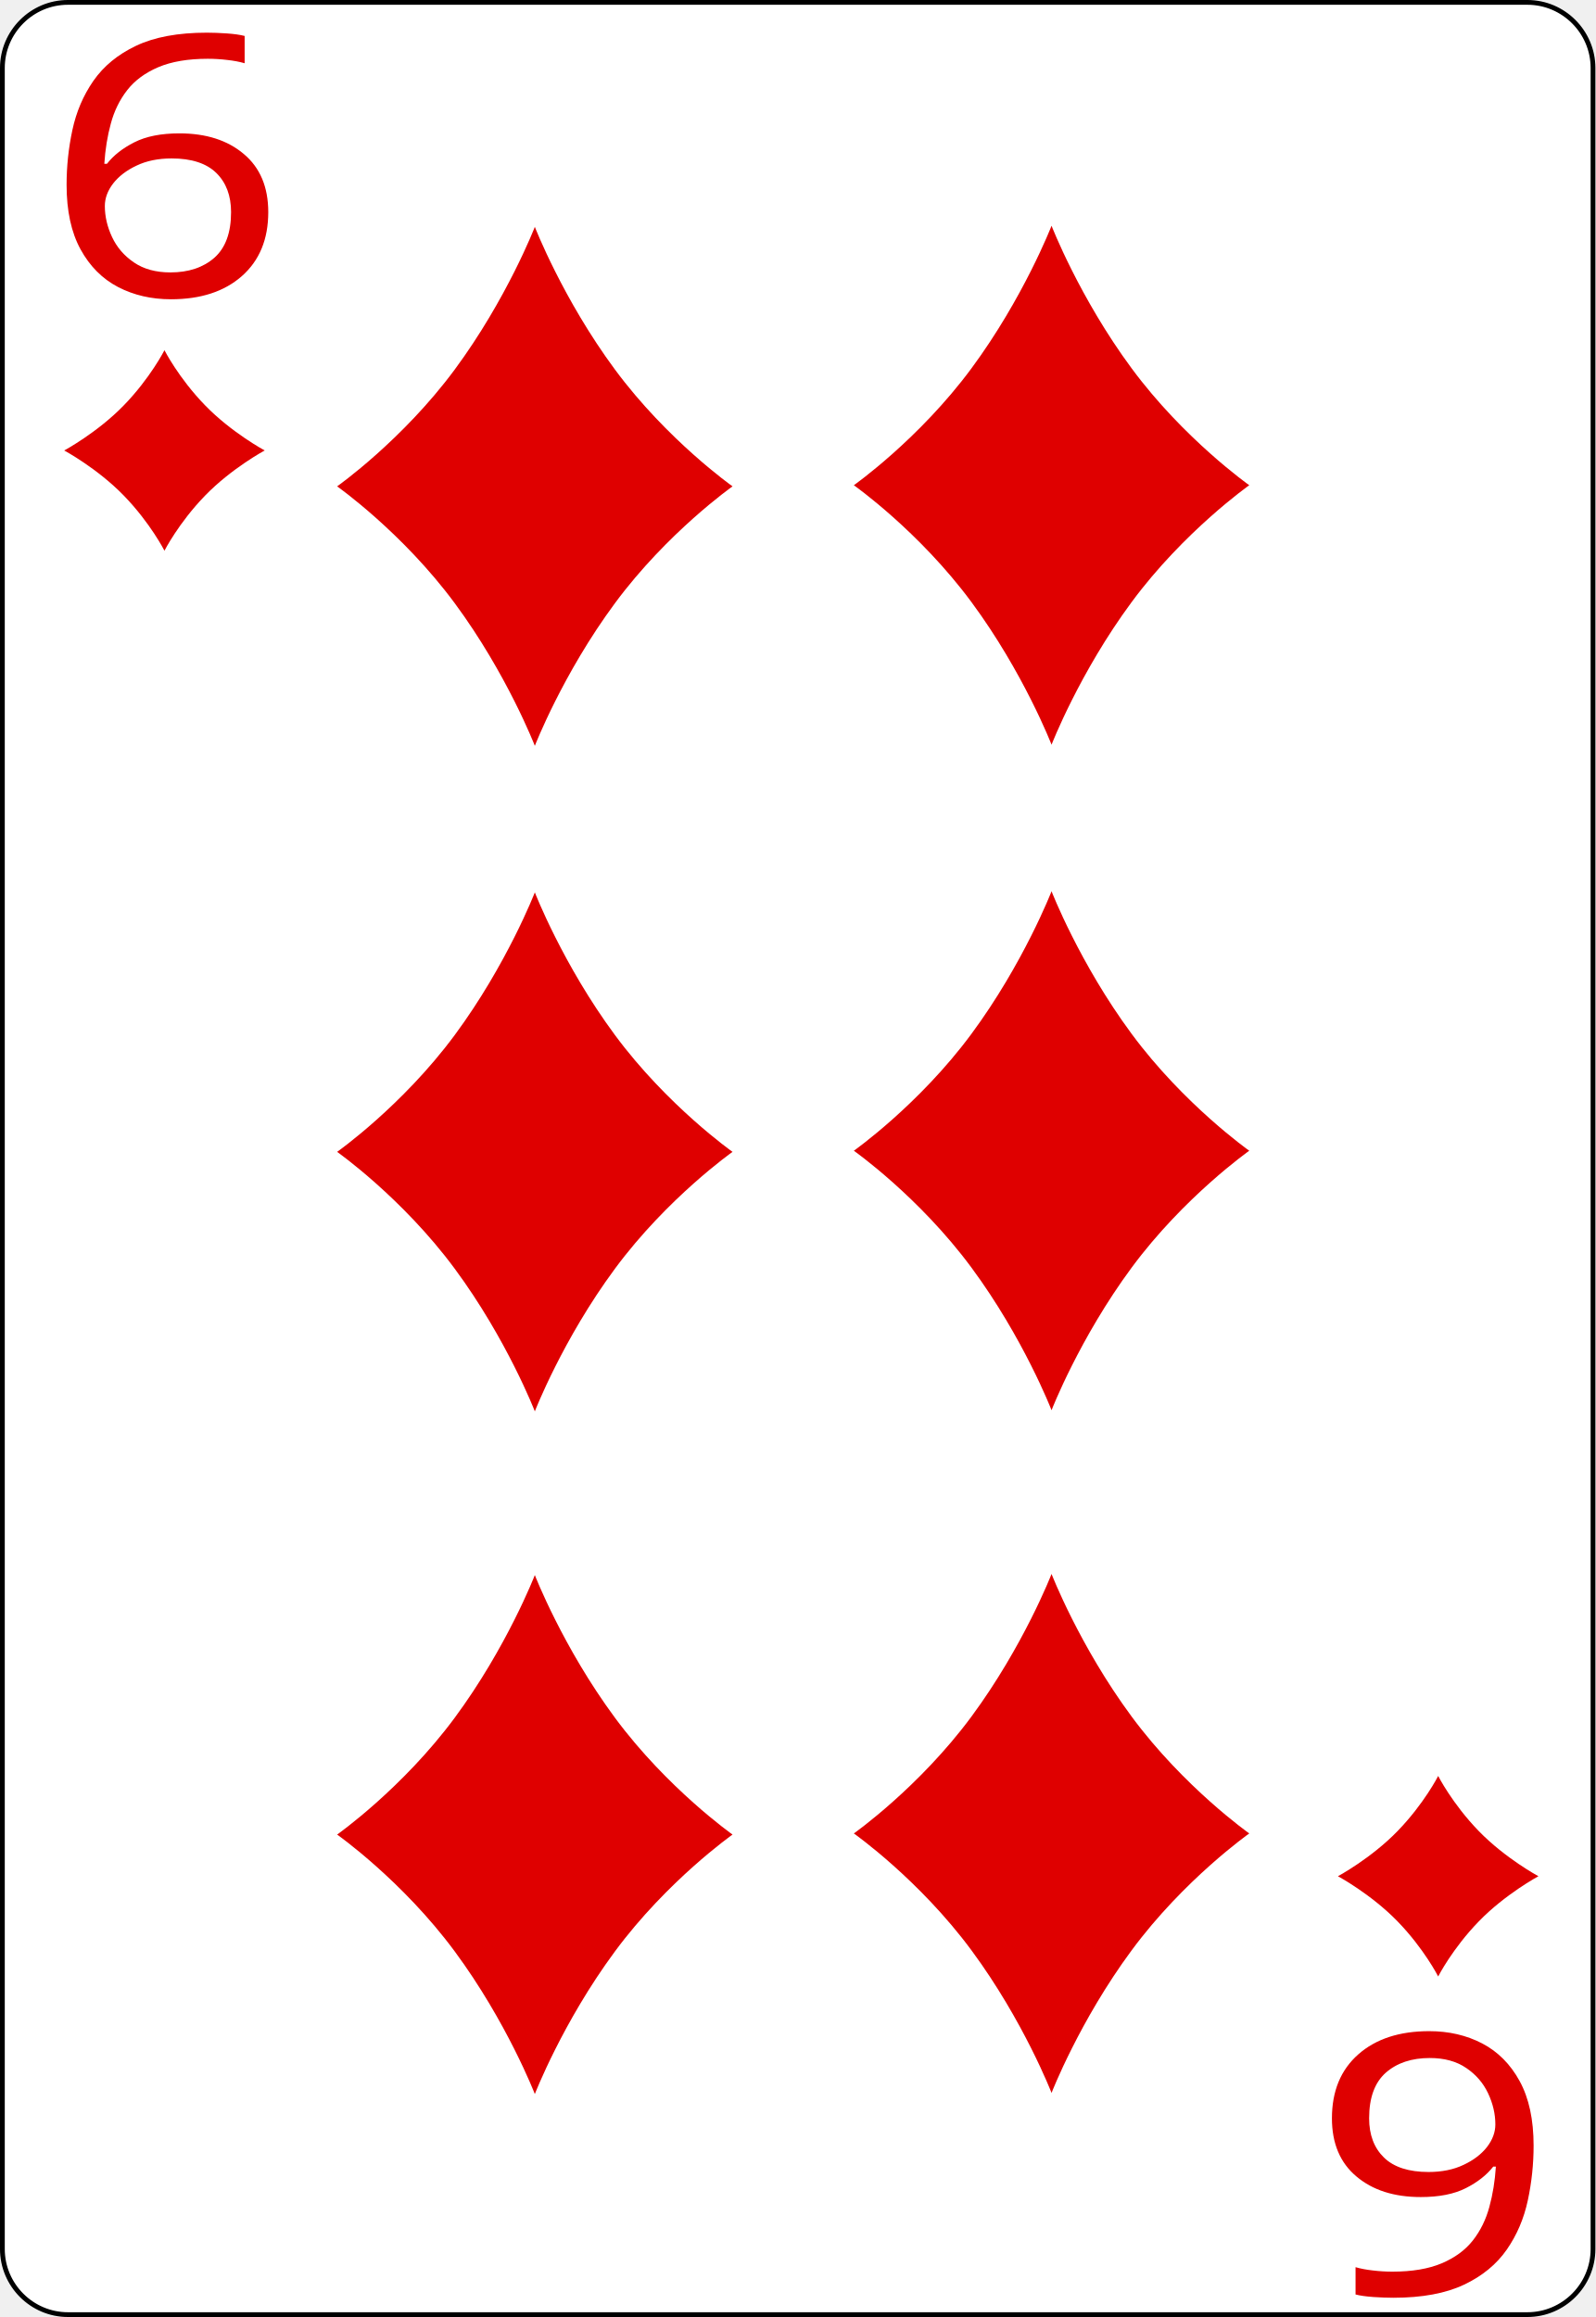
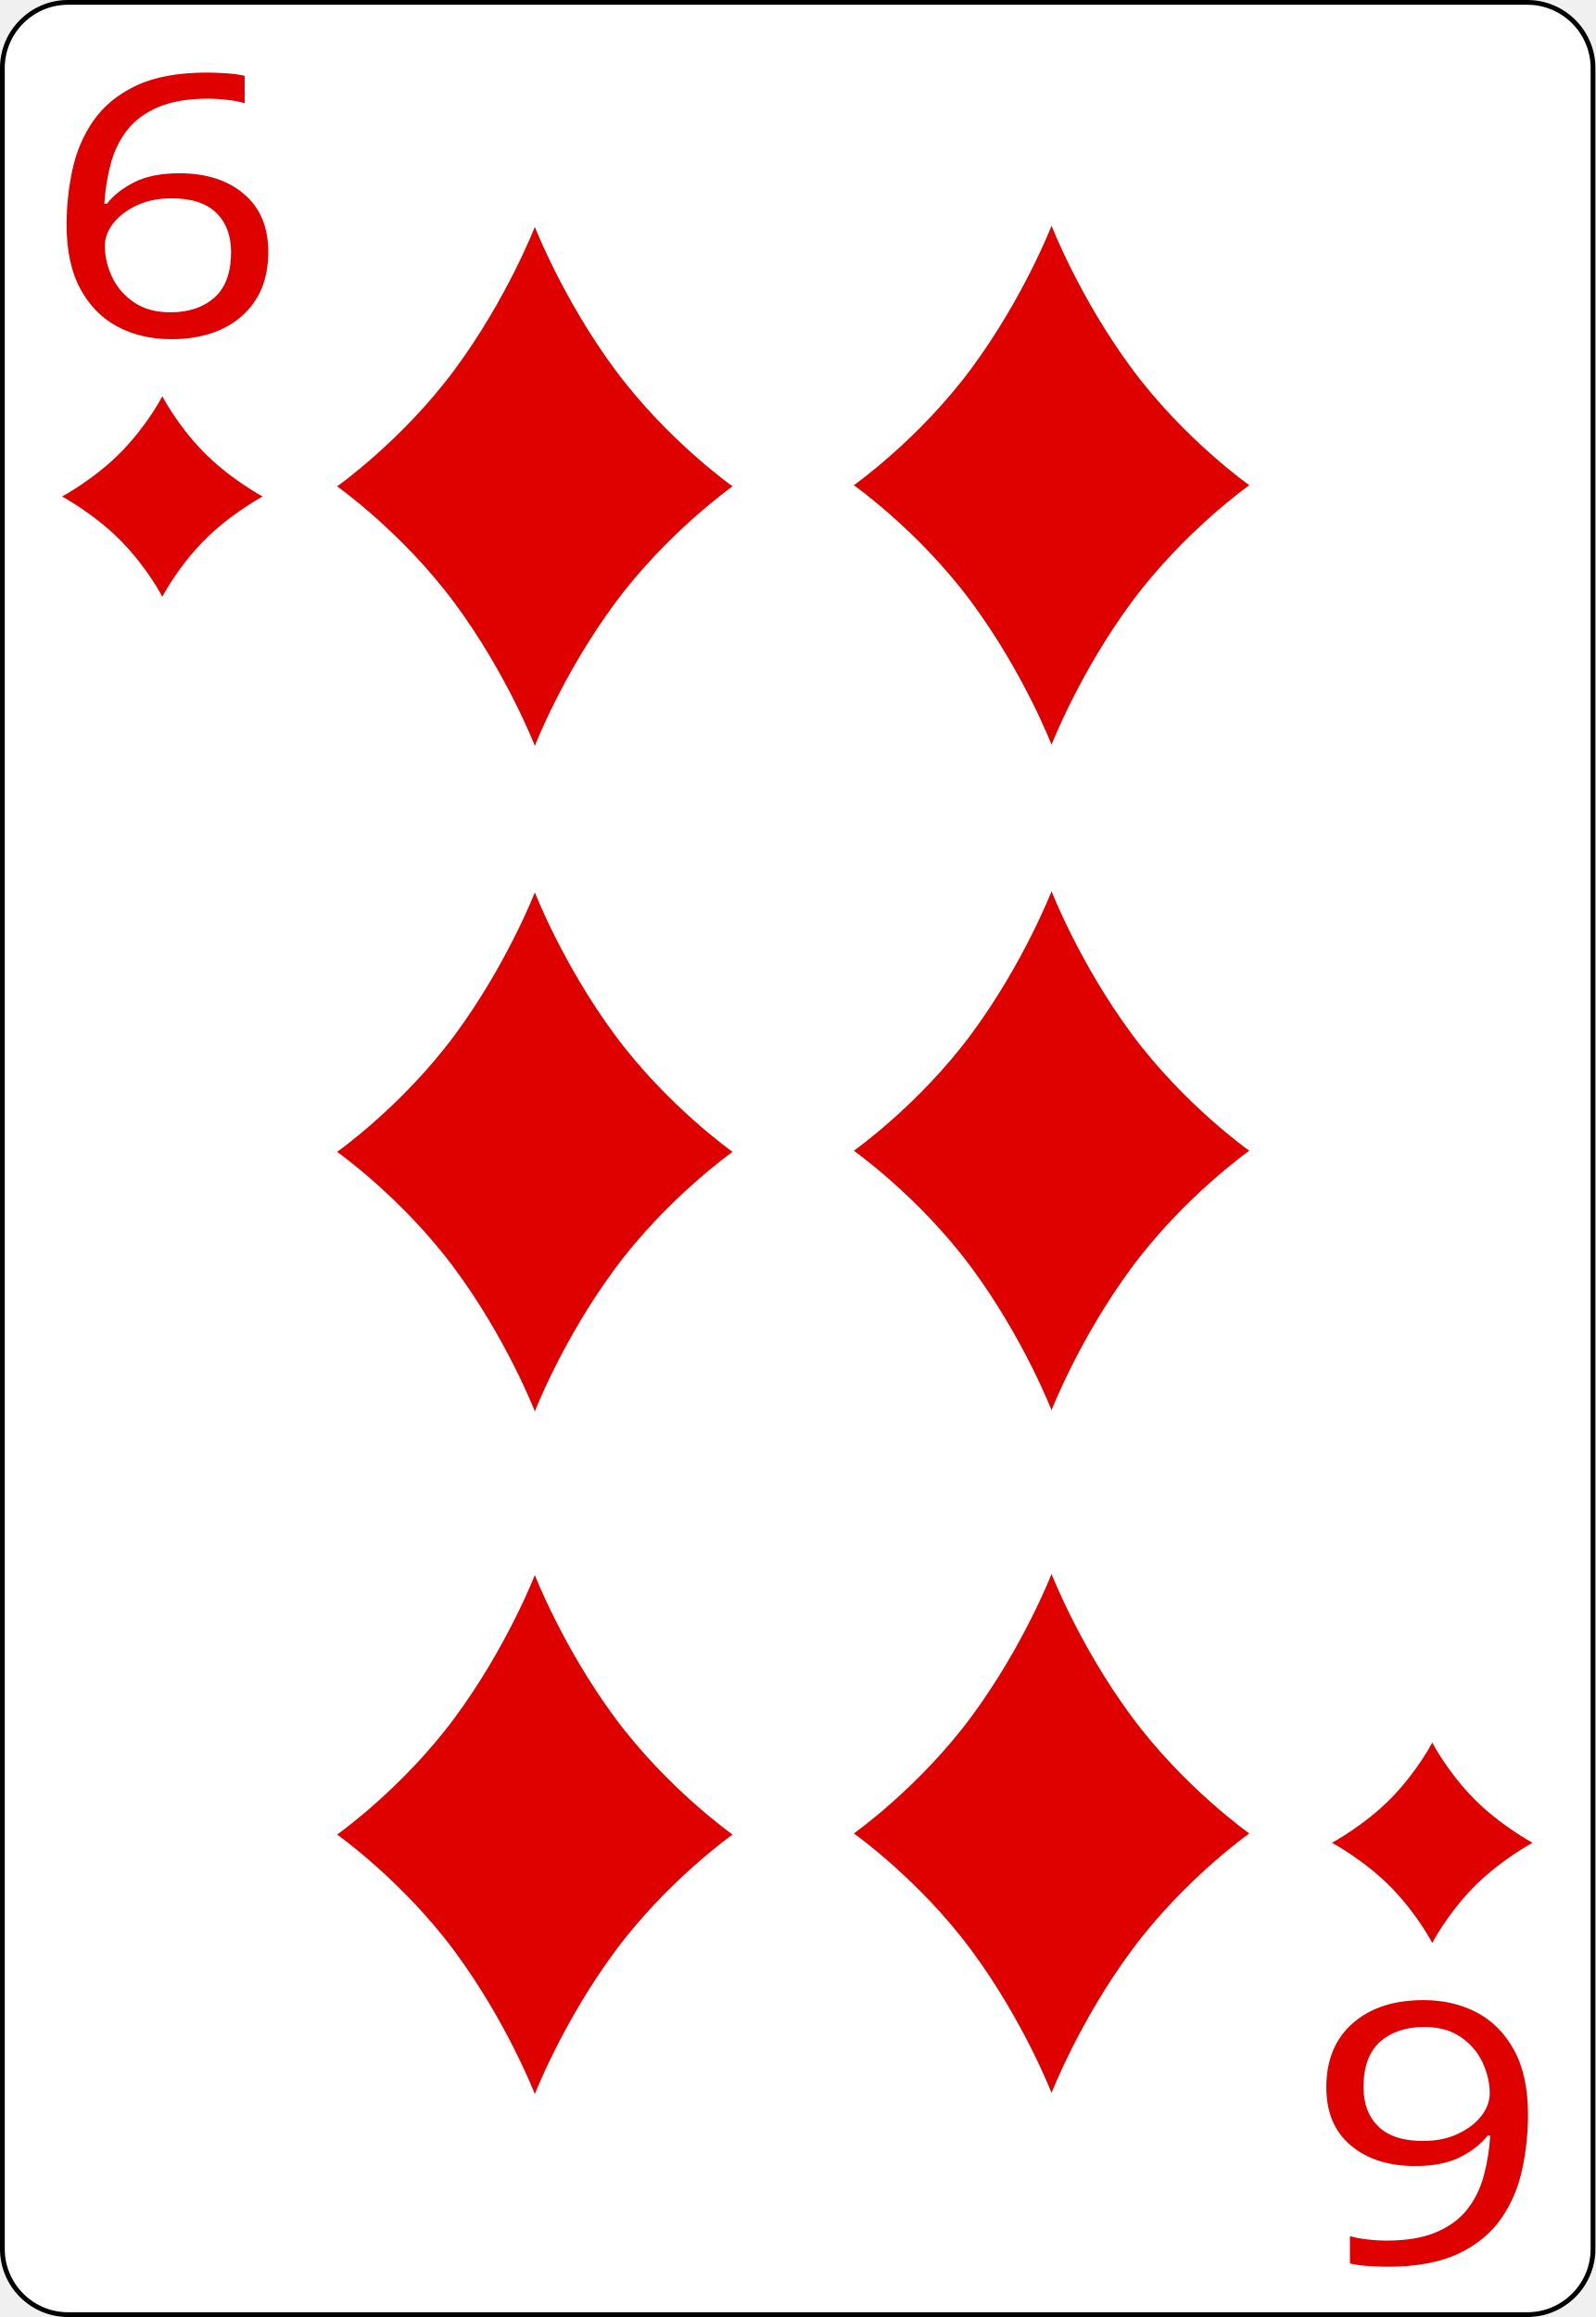
<svg xmlns="http://www.w3.org/2000/svg" version="1.1" id="svg2" x="0px" y="0px" width="167.086px" height="242.667px" viewBox="0 0 167.086 242.667" enable-background="new 0 0 167.086 242.667" xml:space="preserve">
  <g id="Layer_x0020_1">
    <path id="path5" fill="#FFFFFF" stroke="#000000" stroke-width="0.5" d="M166.836,235.548c0,3.777-3.086,6.869-6.871,6.869H7.111   c-3.775,0-6.861-3.092-6.861-6.869V7.12c0-3.777,3.086-6.87,6.861-6.87h152.854c3.785,0,6.871,3.093,6.871,6.87V235.548z" />
    <g id="g7">
      <g id="g9">
		</g>
    </g>
    <g id="g15">
	</g>
    <g id="g19">
	</g>
    <g id="g23">
      <g id="g25">
		</g>
    </g>
    <g id="g31">
      <g id="g33">
		</g>
    </g>
  </g>
-   <text transform="matrix(1.1816 0 0 1 4.5 30.9683)" fill="#DF0000" font-family="'ArialMT'" font-size="38.043">6</text>
-   <text transform="matrix(-1.1816 0 0 -1 163.0879 213.105)" fill="#DF0000" font-family="'ArialMT'" font-size="38.043">6</text>
+   <text transform="matrix(1.1816 0 0 1 4.5 35.147)" fill="#DF0000" font-family="'ArialMT'" font-size="38.043">6</text>
+   <text transform="matrix(-1.1816 0 0 -1 162.5 209.853)" fill="#DF0000" font-family="'ArialMT'" font-size="38.043">6</text>
  <g id="layer1-2-6" transform="matrix(1.476906,0,0,1.476906,16.9681,44.23616)">
-     <path id="dl-6" fill="#DF0000" d="M3.055-1.207   c-1.881-1.939-2.882-3.91-2.882-3.91s-1.001,1.971-2.882,3.91c-1.882,1.939-4.227,3.2-4.227,3.2s2.345,1.26,4.227,3.2   c1.881,1.938,2.882,3.909,2.882,3.909s1.001-1.971,2.882-3.91c1.882-1.94,4.227-3.2,4.227-3.2S4.937,0.731,3.055-1.207z" />
+     <path id="dl-6" fill="#DF0000" d="M2.904,2.058   c-1.881-1.939-2.882-3.91-2.882-3.91s-1.001,1.971-2.882,3.91c-1.882,1.939-4.227,3.2-4.227,3.2s2.345,1.26,4.227,3.2   c1.881,1.938,2.882,3.909,2.882,3.909s1.001-1.971,2.882-3.91c1.882-1.94,4.227-3.2,4.227-3.2S4.786,3.996,2.904,2.058z" />
  </g>
  <g id="layer1-2-6-4" transform="matrix(1.476906,0,0,1.476906,150.6209,198.5035)">
-     <path id="dl-6-9" fill="#DF0000" d="M2.882-4.553   C1-6.493,0-8.464,0-8.464s-1.001,1.97-2.883,3.91c-1.881,1.939-4.227,3.2-4.227,3.2s2.345,1.26,4.227,3.2   C-1.001,3.785,0,5.755,0,5.755s1-1.97,2.882-3.909c1.882-1.94,4.227-3.2,4.227-3.2S4.765-2.615,2.882-4.553z" />
+     <path id="dl-6-9" fill="#DF0000" d="M2.462-6.926   c-1.882-1.94-2.882-3.91-2.882-3.91s-1.001,1.97-2.883,3.91C-5.184-4.987-7.53-3.727-7.53-3.727s2.345,1.26,4.227,3.2   C-1.421,1.412-0.42,3.383-0.42,3.383s1-1.97,2.882-3.909c1.882-1.94,4.227-3.2,4.227-3.2S4.345-4.987,2.462-6.926z" />
  </g>
  <g id="layer1-2-6-8" transform="matrix(2.588291,0,0,2.588291,110.1287,192.0219)">
    <path id="dl-6-8" fill="#DF0000" d="M3.244-4.725   C1.126-7.589,0-10.5,0-10.5s-1.127,2.91-3.244,5.775C-5.361-1.862-8,0-8,0s2.639,1.861,4.757,4.726C-1.126,7.589,0,10.5,0,10.5   s1.126-2.91,3.243-5.773C5.361,1.861,8,0,8,0S5.361-1.862,3.244-4.725z" />
  </g>
  <g id="layer1-2-6-8-2" transform="matrix(2.588291,0,0,2.588291,110.1287,50.81954)">
    <path id="dl-6-8-6" fill="#DF0000" d="M3.244-4.725   C1.126-7.589,0-10.5,0-10.5s-1.127,2.911-3.244,5.775C-5.361-1.862-8,0-8,0s2.639,1.861,4.757,4.726C-1.126,7.589,0,10.5,0,10.5   s1.126-2.911,3.243-5.774C5.361,1.861,8,0,8,0S5.361-1.862,3.244-4.725z" />
  </g>
  <g id="layer1-2-6-8-2-8" transform="matrix(2.588291,0,0,2.588291,110.1287,120.5203)">
    <path id="dl-6-8-6-8" fill="#DF0000" d="M3.244-4.725   C1.126-7.589,0-10.5,0-10.5s-1.127,2.911-3.244,5.775C-5.361-1.862-8,0-8,0s2.639,1.861,4.757,4.726C-1.126,7.589,0,10.5,0,10.5   s1.126-2.91,3.243-5.773C5.361,1.861,8,0,8,0S5.361-1.862,3.244-4.725z" />
  </g>
  <g id="layer1-2-6-8-8" transform="matrix(2.588291,0,0,2.588291,56.01339,192.1401)">
    <path id="dl-6-8-8" fill="#DF0000" d="M3.243-4.725   C1.126-7.589,0-10.5,0-10.5s-1.126,2.911-3.243,5.775C-5.361-1.862-8,0-8,0s2.639,1.861,4.757,4.726C-1.126,7.589,0,10.5,0,10.5   s1.126-2.911,3.243-5.774C5.361,1.861,8,0,8,0S5.361-1.862,3.243-4.725z" />
  </g>
  <g id="layer1-2-6-8-2-4" transform="matrix(2.588291,0,0,2.588291,56.01339,50.93766)">
    <path id="dl-6-8-6-3" fill="#DF0000" d="M3.243-4.725   C1.126-7.589,0-10.5,0-10.5s-1.126,2.911-3.243,5.775C-5.361-1.862-8,0-8,0s2.639,1.861,4.757,4.726C-1.126,7.589,0,10.5,0,10.5   s1.126-2.911,3.243-5.774C5.361,1.861,8,0,8,0S5.361-1.862,3.243-4.725z" />
  </g>
  <g id="layer1-2-6-8-2-8-1" transform="matrix(2.588291,0,0,2.588291,56.01339,120.6385)">
    <path id="dl-6-8-6-8-4" fill="#DF0000" d="M3.243-4.725   C1.126-7.589,0-10.5,0-10.5s-1.126,2.911-3.243,5.775C-5.361-1.862-8,0-8,0s2.639,1.861,4.757,4.726C-1.126,7.589,0,10.5,0,10.5   s1.126-2.911,3.243-5.774C5.361,1.861,8,0,8,0S5.361-1.862,3.243-4.725z" />
  </g>
</svg>
